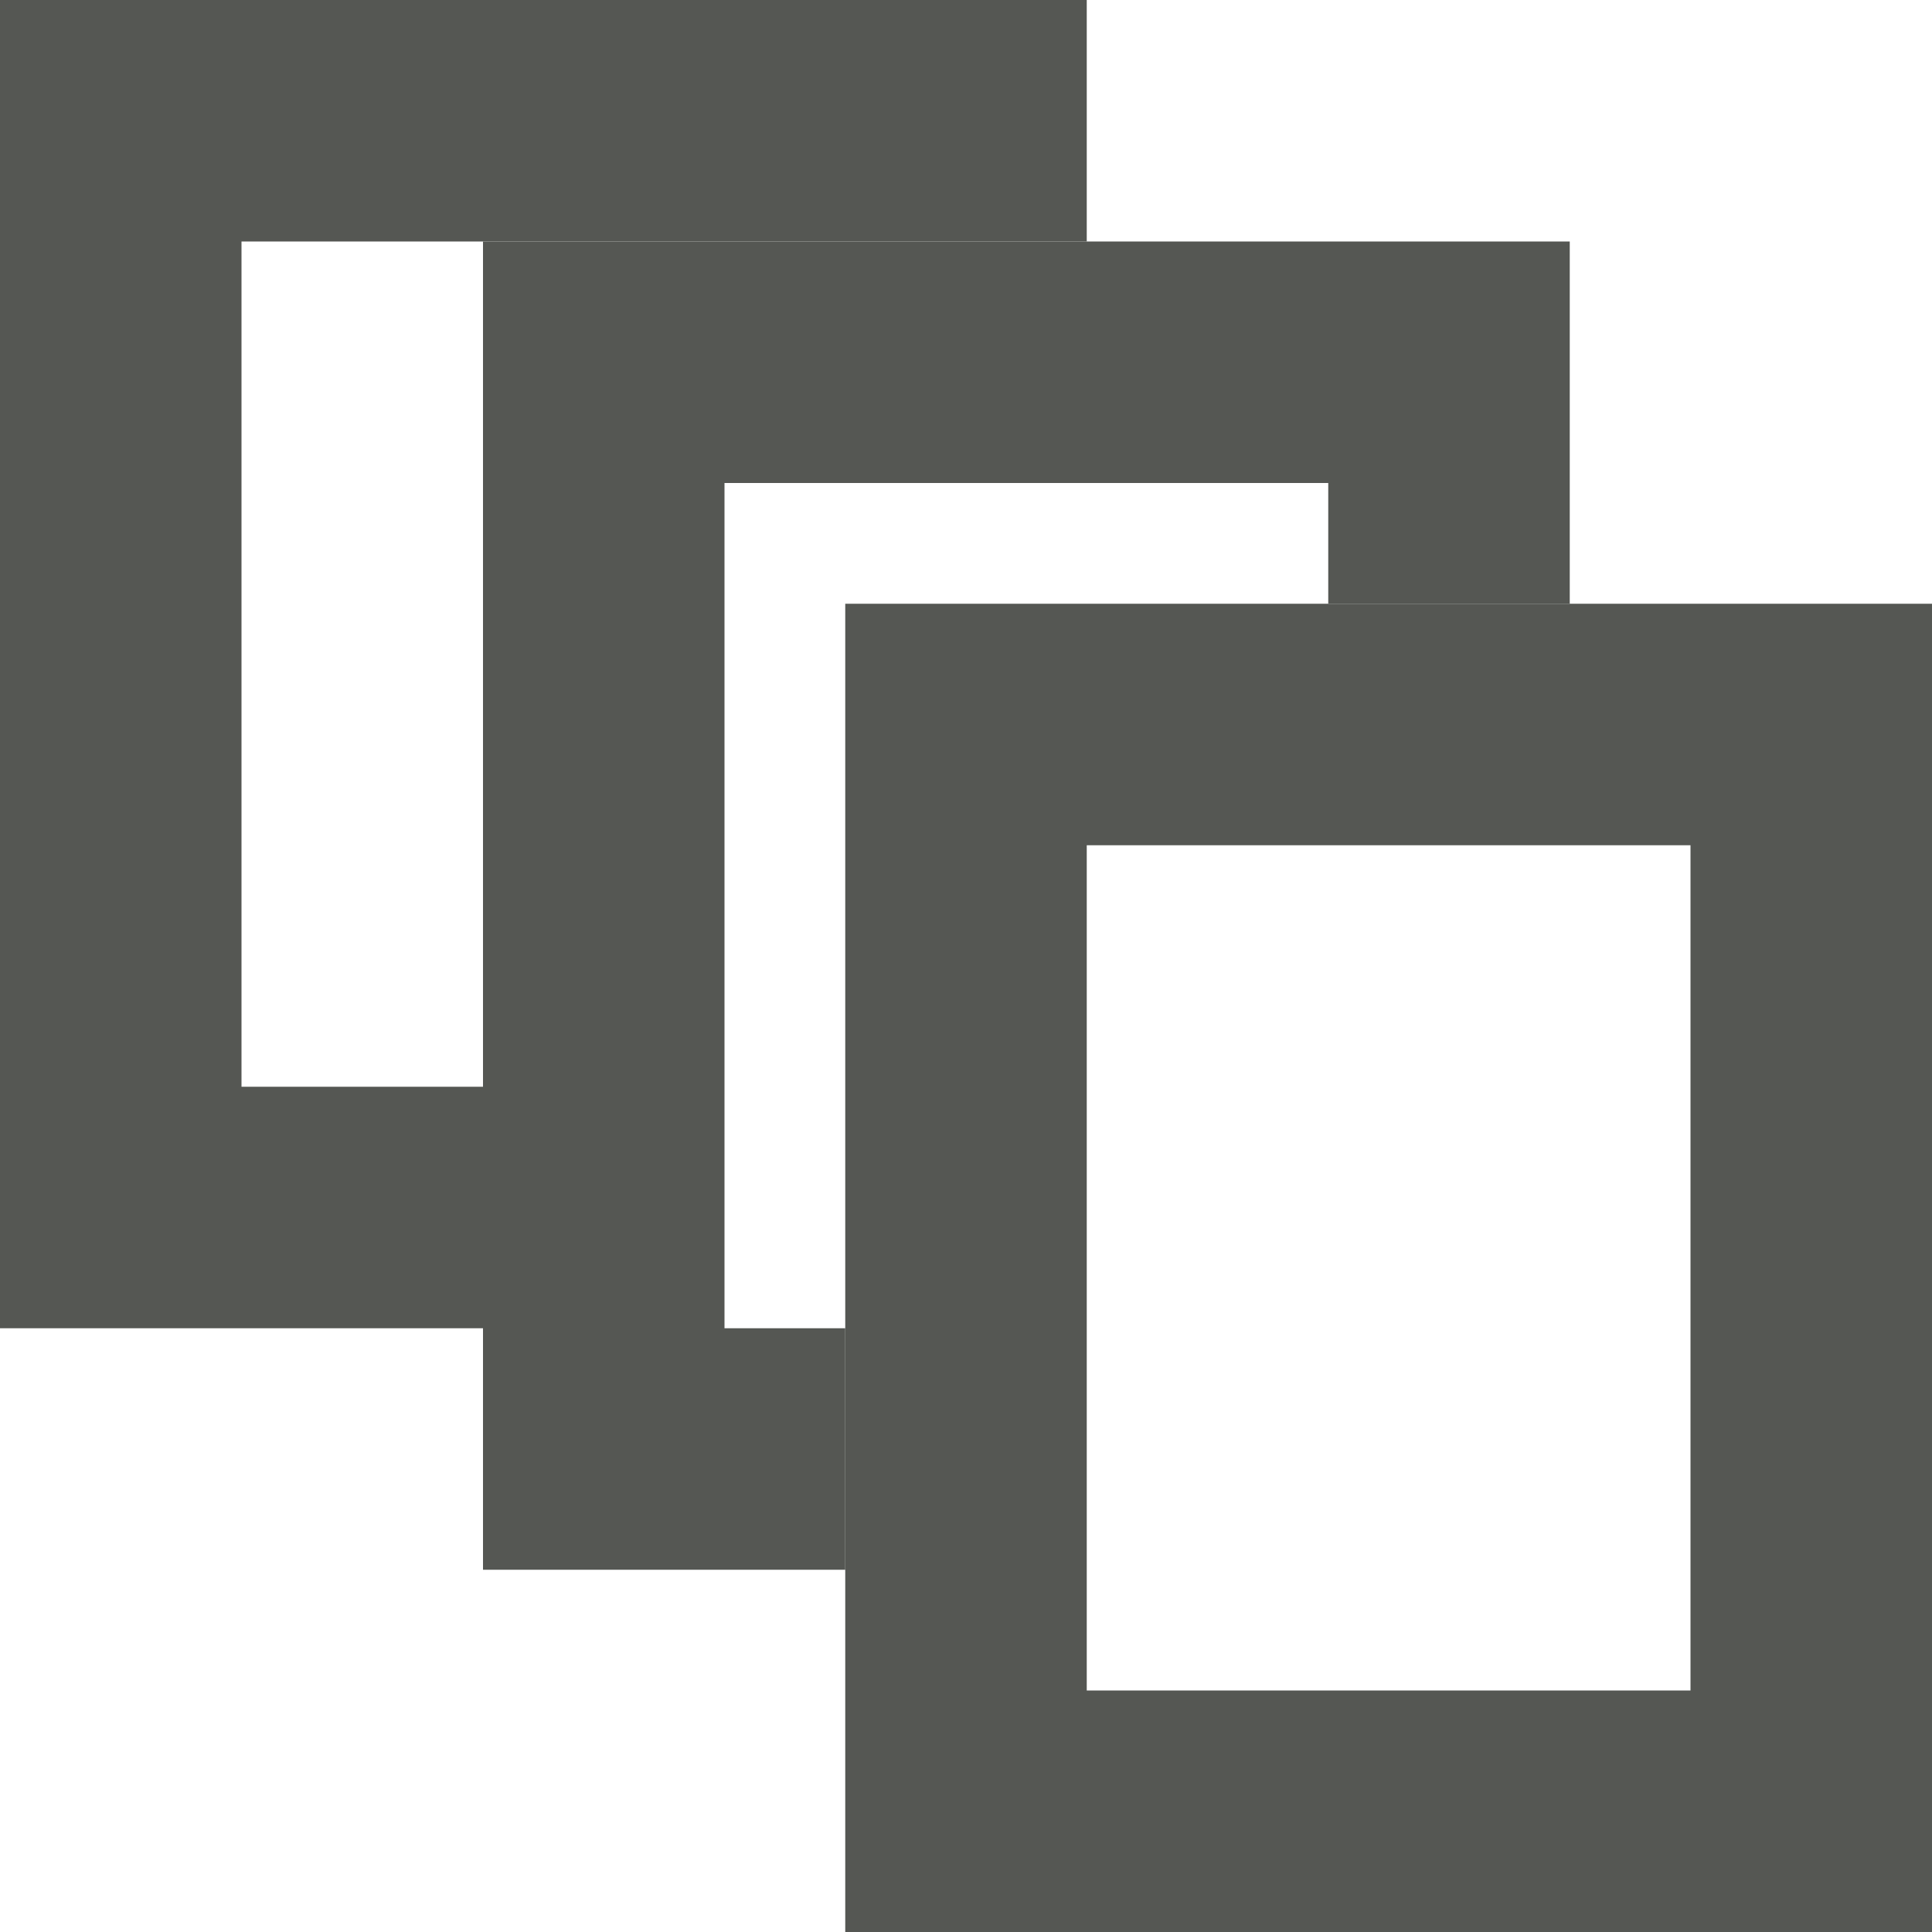
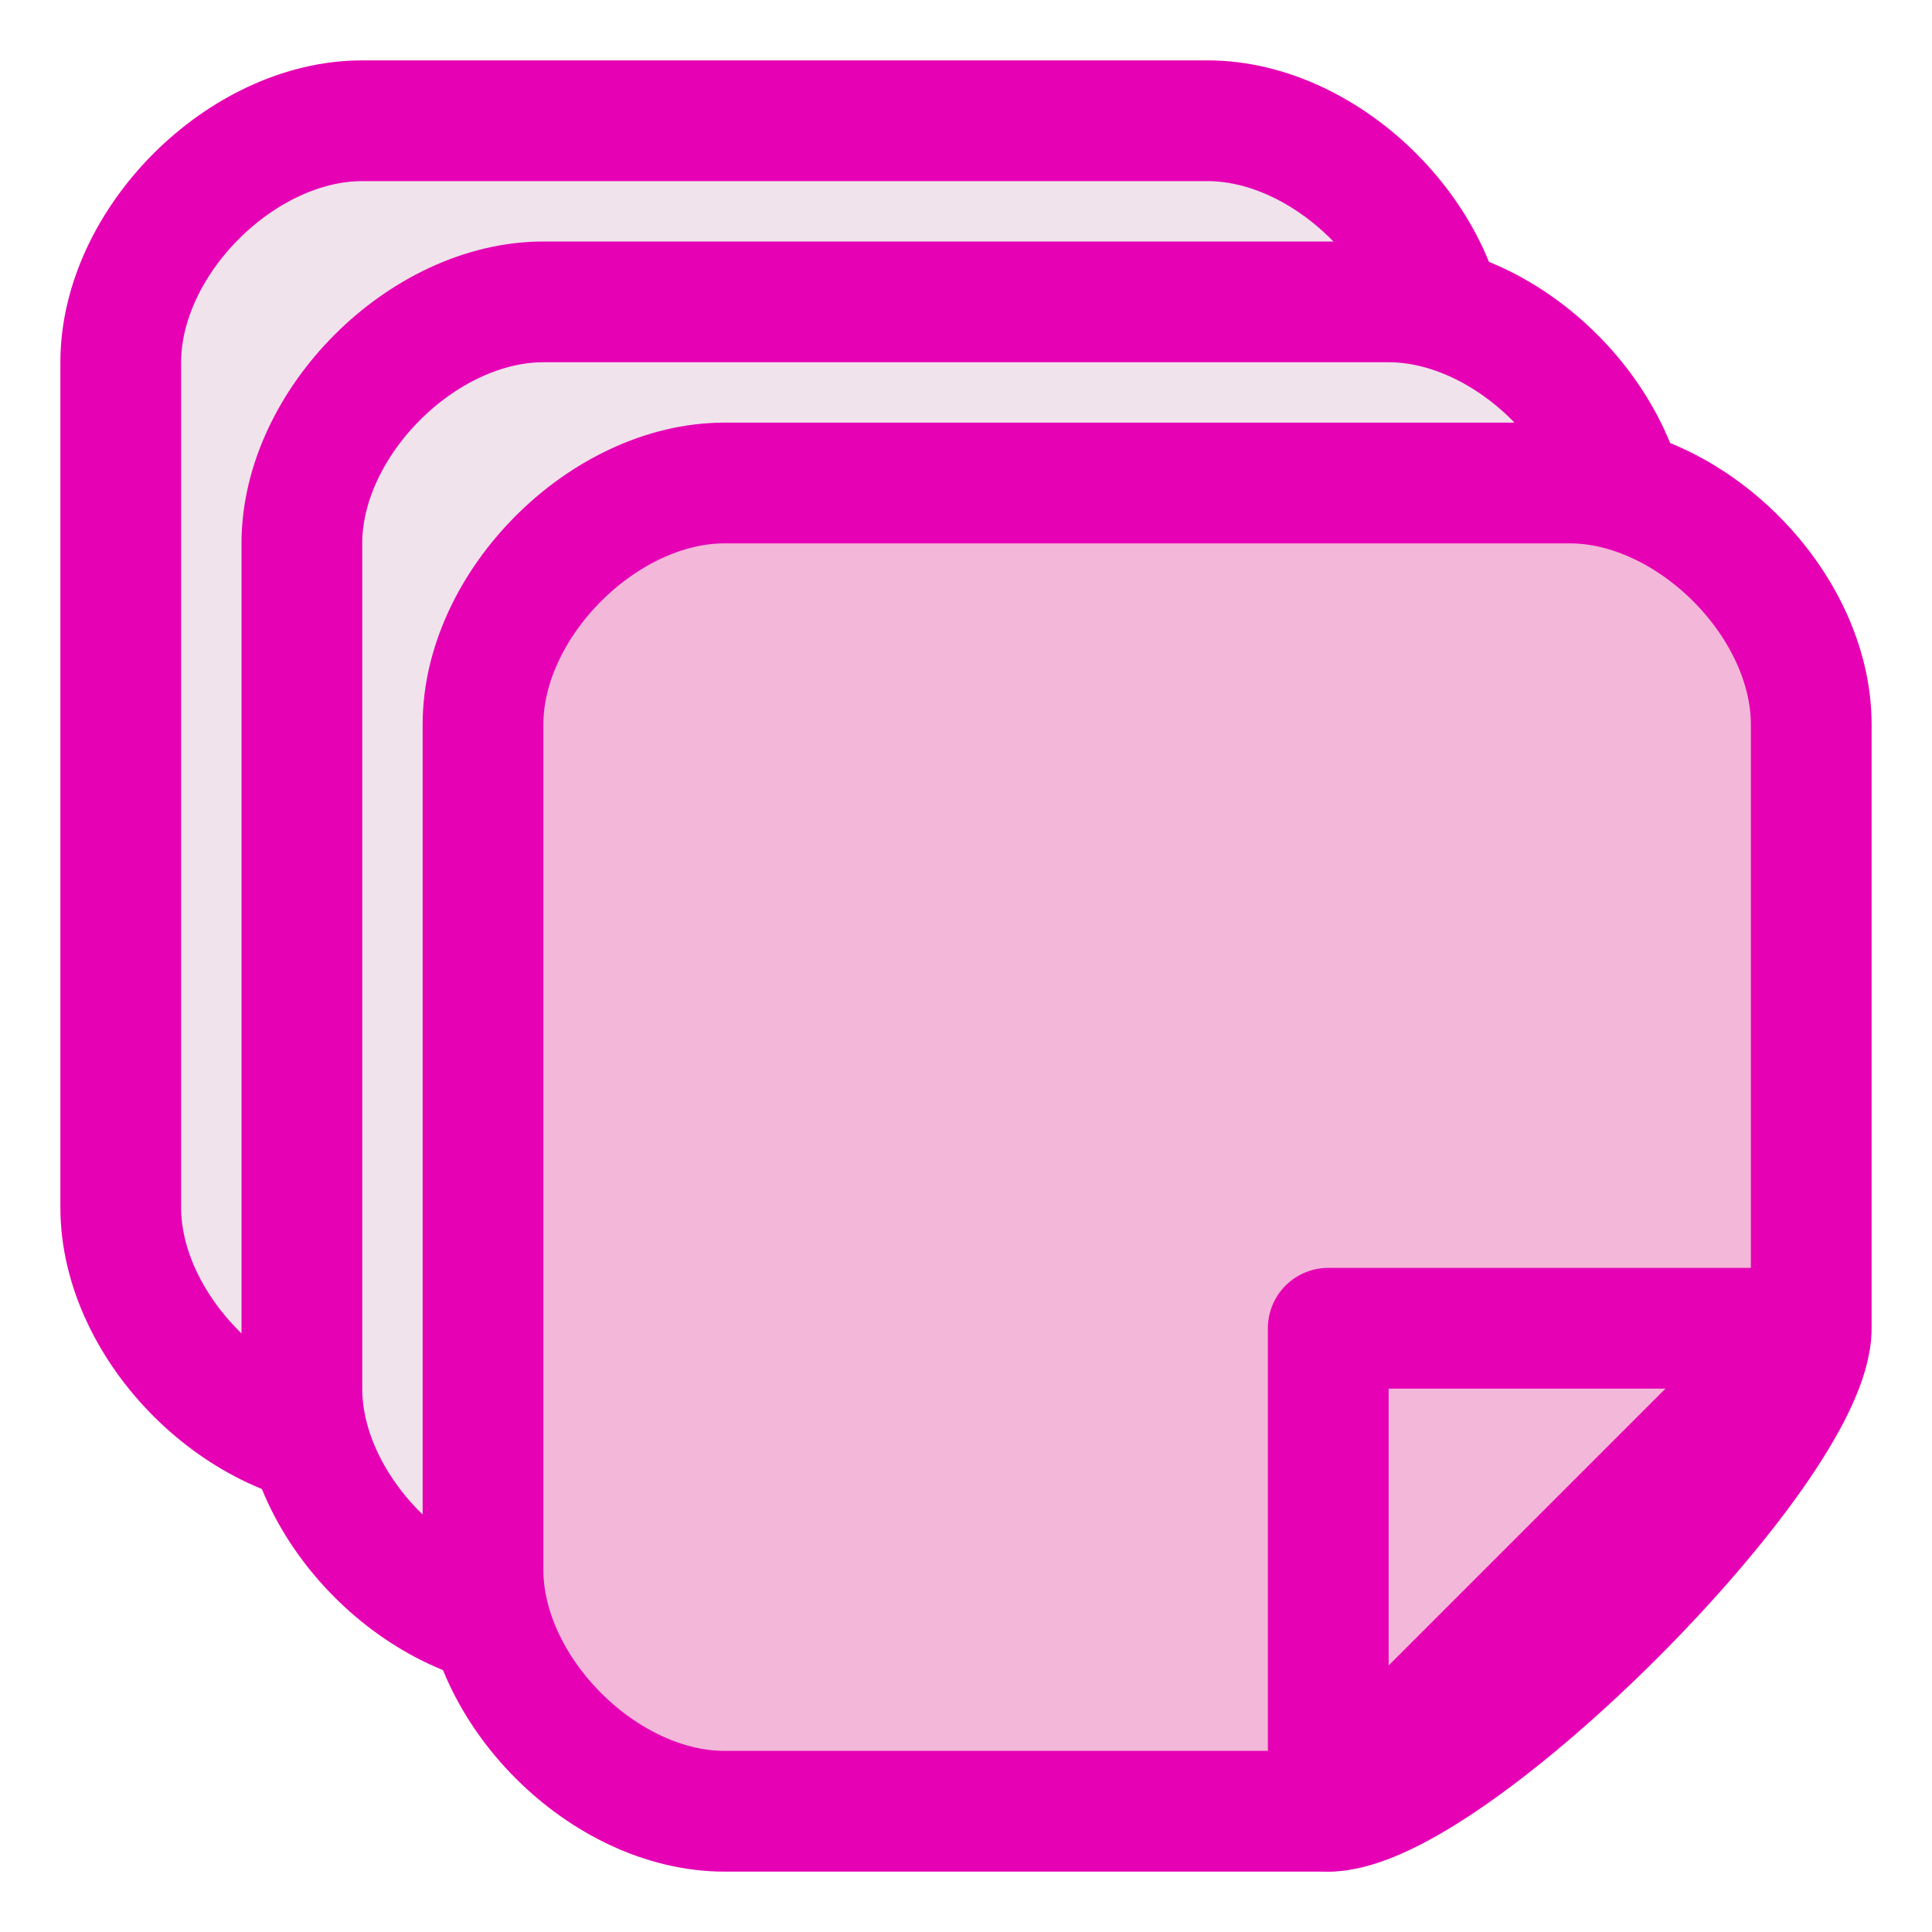
- <svg xmlns="http://www.w3.org/2000/svg" viewBox="0 0 16 16">
-   <g fill="#555753">
-     <path d="m7 5v11h9v-11zm2 2h5v7h-5z" />
-     <path d="m0 0v11h4v-2h-2v-7h2 3 2v-2z" />
-     <path d="m4 2v11h3v-2h-1v-7h5v1h2v-3z" />
+ <svg xmlns="http://www.w3.org/2000/svg" xmlns:xlink="http://www.w3.org/1999/xlink" enable-background="new 0 0 128 128" height="16" viewBox="0 0 16 16" width="16" version="1.1" id="svg145">
+   <defs id="defs149" />
+   <radialGradient id="a" cx="60" cy="66.538" gradientUnits="userSpaceOnUse" r="17.445">
+     <stop offset="0" stop-color="#00537d" id="stop2" />
+     <stop offset=".015" stop-color="#186389" id="stop4" />
+     <stop offset=".056" stop-color="#558ca8" id="stop6" />
+     <stop offset=".096" stop-color="#89afc3" id="stop8" />
+     <stop offset=".136" stop-color="#b3ccd8" id="stop10" />
+     <stop offset=".174" stop-color="#d4e2e9" id="stop12" />
+     <stop offset=".21" stop-color="#ecf2f5" id="stop14" />
+     <stop offset=".243" stop-color="#fafcfd" id="stop16" />
+     <stop offset=".272" stop-color="#fff" id="stop18" />
+   </radialGradient>
+   <radialGradient id="b" cx="102" cy="112.305" gradientTransform="matrix(.1223404 0 0 .1227273 47.42022 52.64537)" gradientUnits="userSpaceOnUse" r="139.559">
+     <stop offset="0" stop-color="#535557" id="stop21" />
+     <stop offset=".114" stop-color="#898a8c" id="stop23" />
+     <stop offset=".203" stop-color="#ececec" id="stop25" />
+     <stop offset=".236" stop-color="#fafafa" id="stop27" />
+     <stop offset=".272" stop-color="#fff" id="stop29" />
+     <stop offset=".531" stop-color="#fafafa" id="stop31" />
+     <stop offset=".845" stop-color="#ebecec" id="stop33" />
+     <stop offset="1" stop-color="#e1e2e3" id="stop35" />
+   </radialGradient>
+   <linearGradient id="c" gradientUnits="userSpaceOnUse" x1="85.22" x2="61.336" xlink:href="#e" y1="93.22" y2="69.336" />
+   <linearGradient id="d" gradientUnits="userSpaceOnUse" x1="96" x2="88" xlink:href="#f" y1="104" y2="96" />
+   <linearGradient id="e" gradientUnits="userSpaceOnUse" x1="85.22" x2="61.336" y1="93.22" y2="69.336">
+     <stop offset="0" id="stop40" />
+     <stop offset="1" stop-color="#393b38" id="stop42" />
+   </linearGradient>
+   <linearGradient id="f" gradientUnits="userSpaceOnUse" x1="96" x2="88" y1="104" y2="96">
+     <stop offset="0" stop-color="#888a85" id="stop45" />
+     <stop offset=".007" stop-color="#8c8e89" id="stop47" />
+     <stop offset=".067" stop-color="#abaca9" id="stop49" />
+     <stop offset=".135" stop-color="#c5c6c4" id="stop51" />
+     <stop offset=".211" stop-color="#dbdbda" id="stop53" />
+     <stop offset=".301" stop-color="#ebebeb" id="stop55" />
+     <stop offset=".412" stop-color="#f7f7f6" id="stop57" />
+     <stop offset=".568" stop-color="#fdfdfd" id="stop59" />
+     <stop offset="1" stop-color="#fff" id="stop61" />
+   </linearGradient>
+   <filter id="g">
+     <feGaussianBlur stdDeviation="1.039" id="feGaussianBlur64" />
+   </filter>
+   <filter id="h">
+     <feGaussianBlur stdDeviation=".501" id="feGaussianBlur67" />
+   </filter>
+   <filter id="i">
+     <feGaussianBlur stdDeviation=".49" id="feGaussianBlur70" />
+   </filter>
+   <filter id="j">
+     <feGaussianBlur stdDeviation=".906" id="feGaussianBlur73" />
+   </filter>
+   <filter id="k" height="1.247" width="1.247" x="-.124" y="-.124">
+     <feGaussianBlur stdDeviation="1.772" id="feGaussianBlur76" />
+   </filter>
+   <g id="g1000" style="fill:#f0e3ec" transform="translate(-2.5,-3)">
+     <path id="path996" d="m 5.5,4 h 7 c 1,0 2,1 2,2 v 5 c 0,1 -3,4 -4,4 h -5 c -1,0 -2,-1 -2,-2 V 6 c 0,-1 1,-2 2,-2 z" style="fill:#f0e3ec;stroke:#e602b4;stroke-width:1px;stroke-linecap:butt;stroke-linejoin:round;stroke-opacity:1" />
+     <path id="path998" d="m 14.5,11 -4,4 v -4 h 4" style="fill:#f0e3ec;stroke:#e602b4;stroke-width:1px;stroke-linecap:butt;stroke-linejoin:round;stroke-opacity:1" />
+   </g>
+   <g transform="translate(-1,-1.5)" style="fill:#f0e3ec" id="g994">
+     <path style="fill:#f0e3ec;stroke:#e602b4;stroke-width:1px;stroke-linecap:butt;stroke-linejoin:round;stroke-opacity:1" d="m 5.5,4 h 7 c 1,0 2,1 2,2 v 5 c 0,1 -3,4 -4,4 h -5 c -1,0 -2,-1 -2,-2 V 6 c 0,-1 1,-2 2,-2 z" id="path990" />
+     <path style="fill:#f0e3ec;stroke:#e602b4;stroke-width:1px;stroke-linecap:butt;stroke-linejoin:round;stroke-opacity:1" d="m 14.5,11 -4,4 v -4 h 4" id="path992" />
+   </g>
+   <g id="g991" style="fill:#f3b7d9" transform="translate(0.5)">
+     <path id="path858" d="m 5.5,4 h 7 c 1,0 2,1 2,2 v 5 c 0,1 -3,4 -4,4 h -5 c -1,0 -2,-1 -2,-2 V 6 c 0,-1 1,-2 2,-2 z" style="fill:#f3b7d9;stroke:#e602b4;stroke-width:1px;stroke-linecap:butt;stroke-linejoin:round;stroke-opacity:1" />
+     <path id="path860" d="m 14.5,11 -4,4 v -4 h 4" style="fill:#f3b7d9;stroke:#e602b4;stroke-width:1px;stroke-linecap:butt;stroke-linejoin:round;stroke-opacity:1" />
  </g>
</svg>
